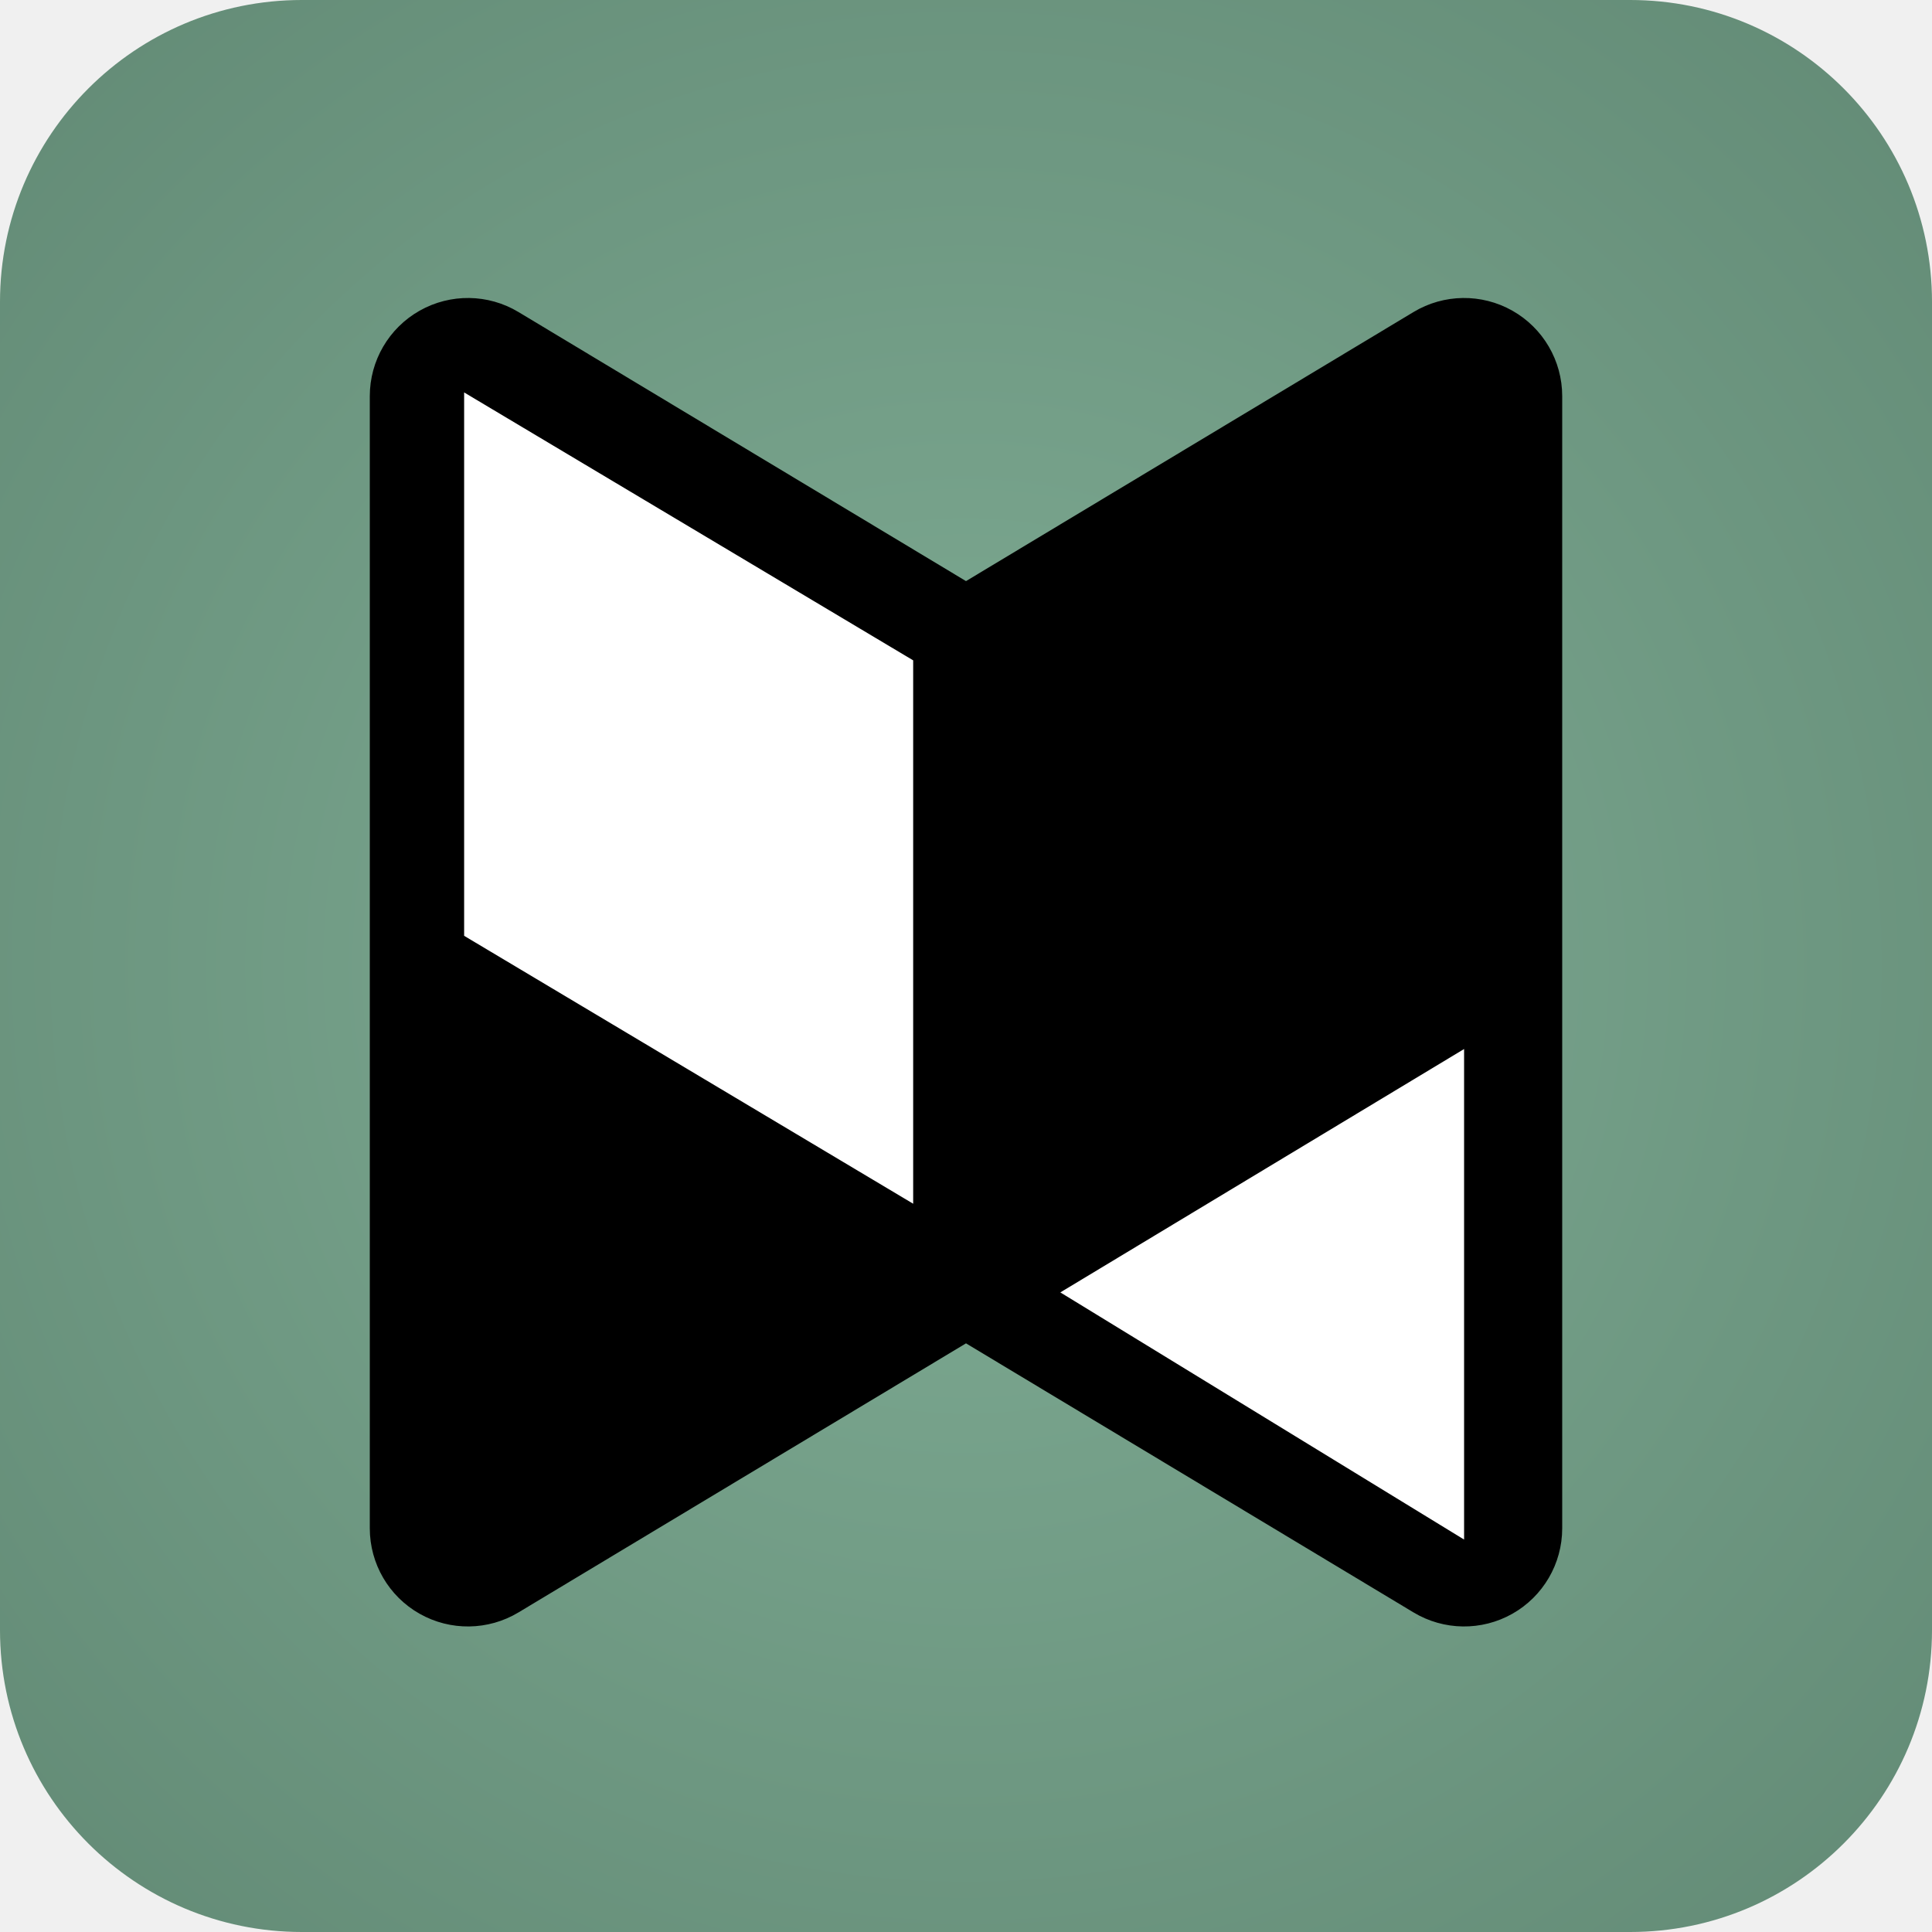
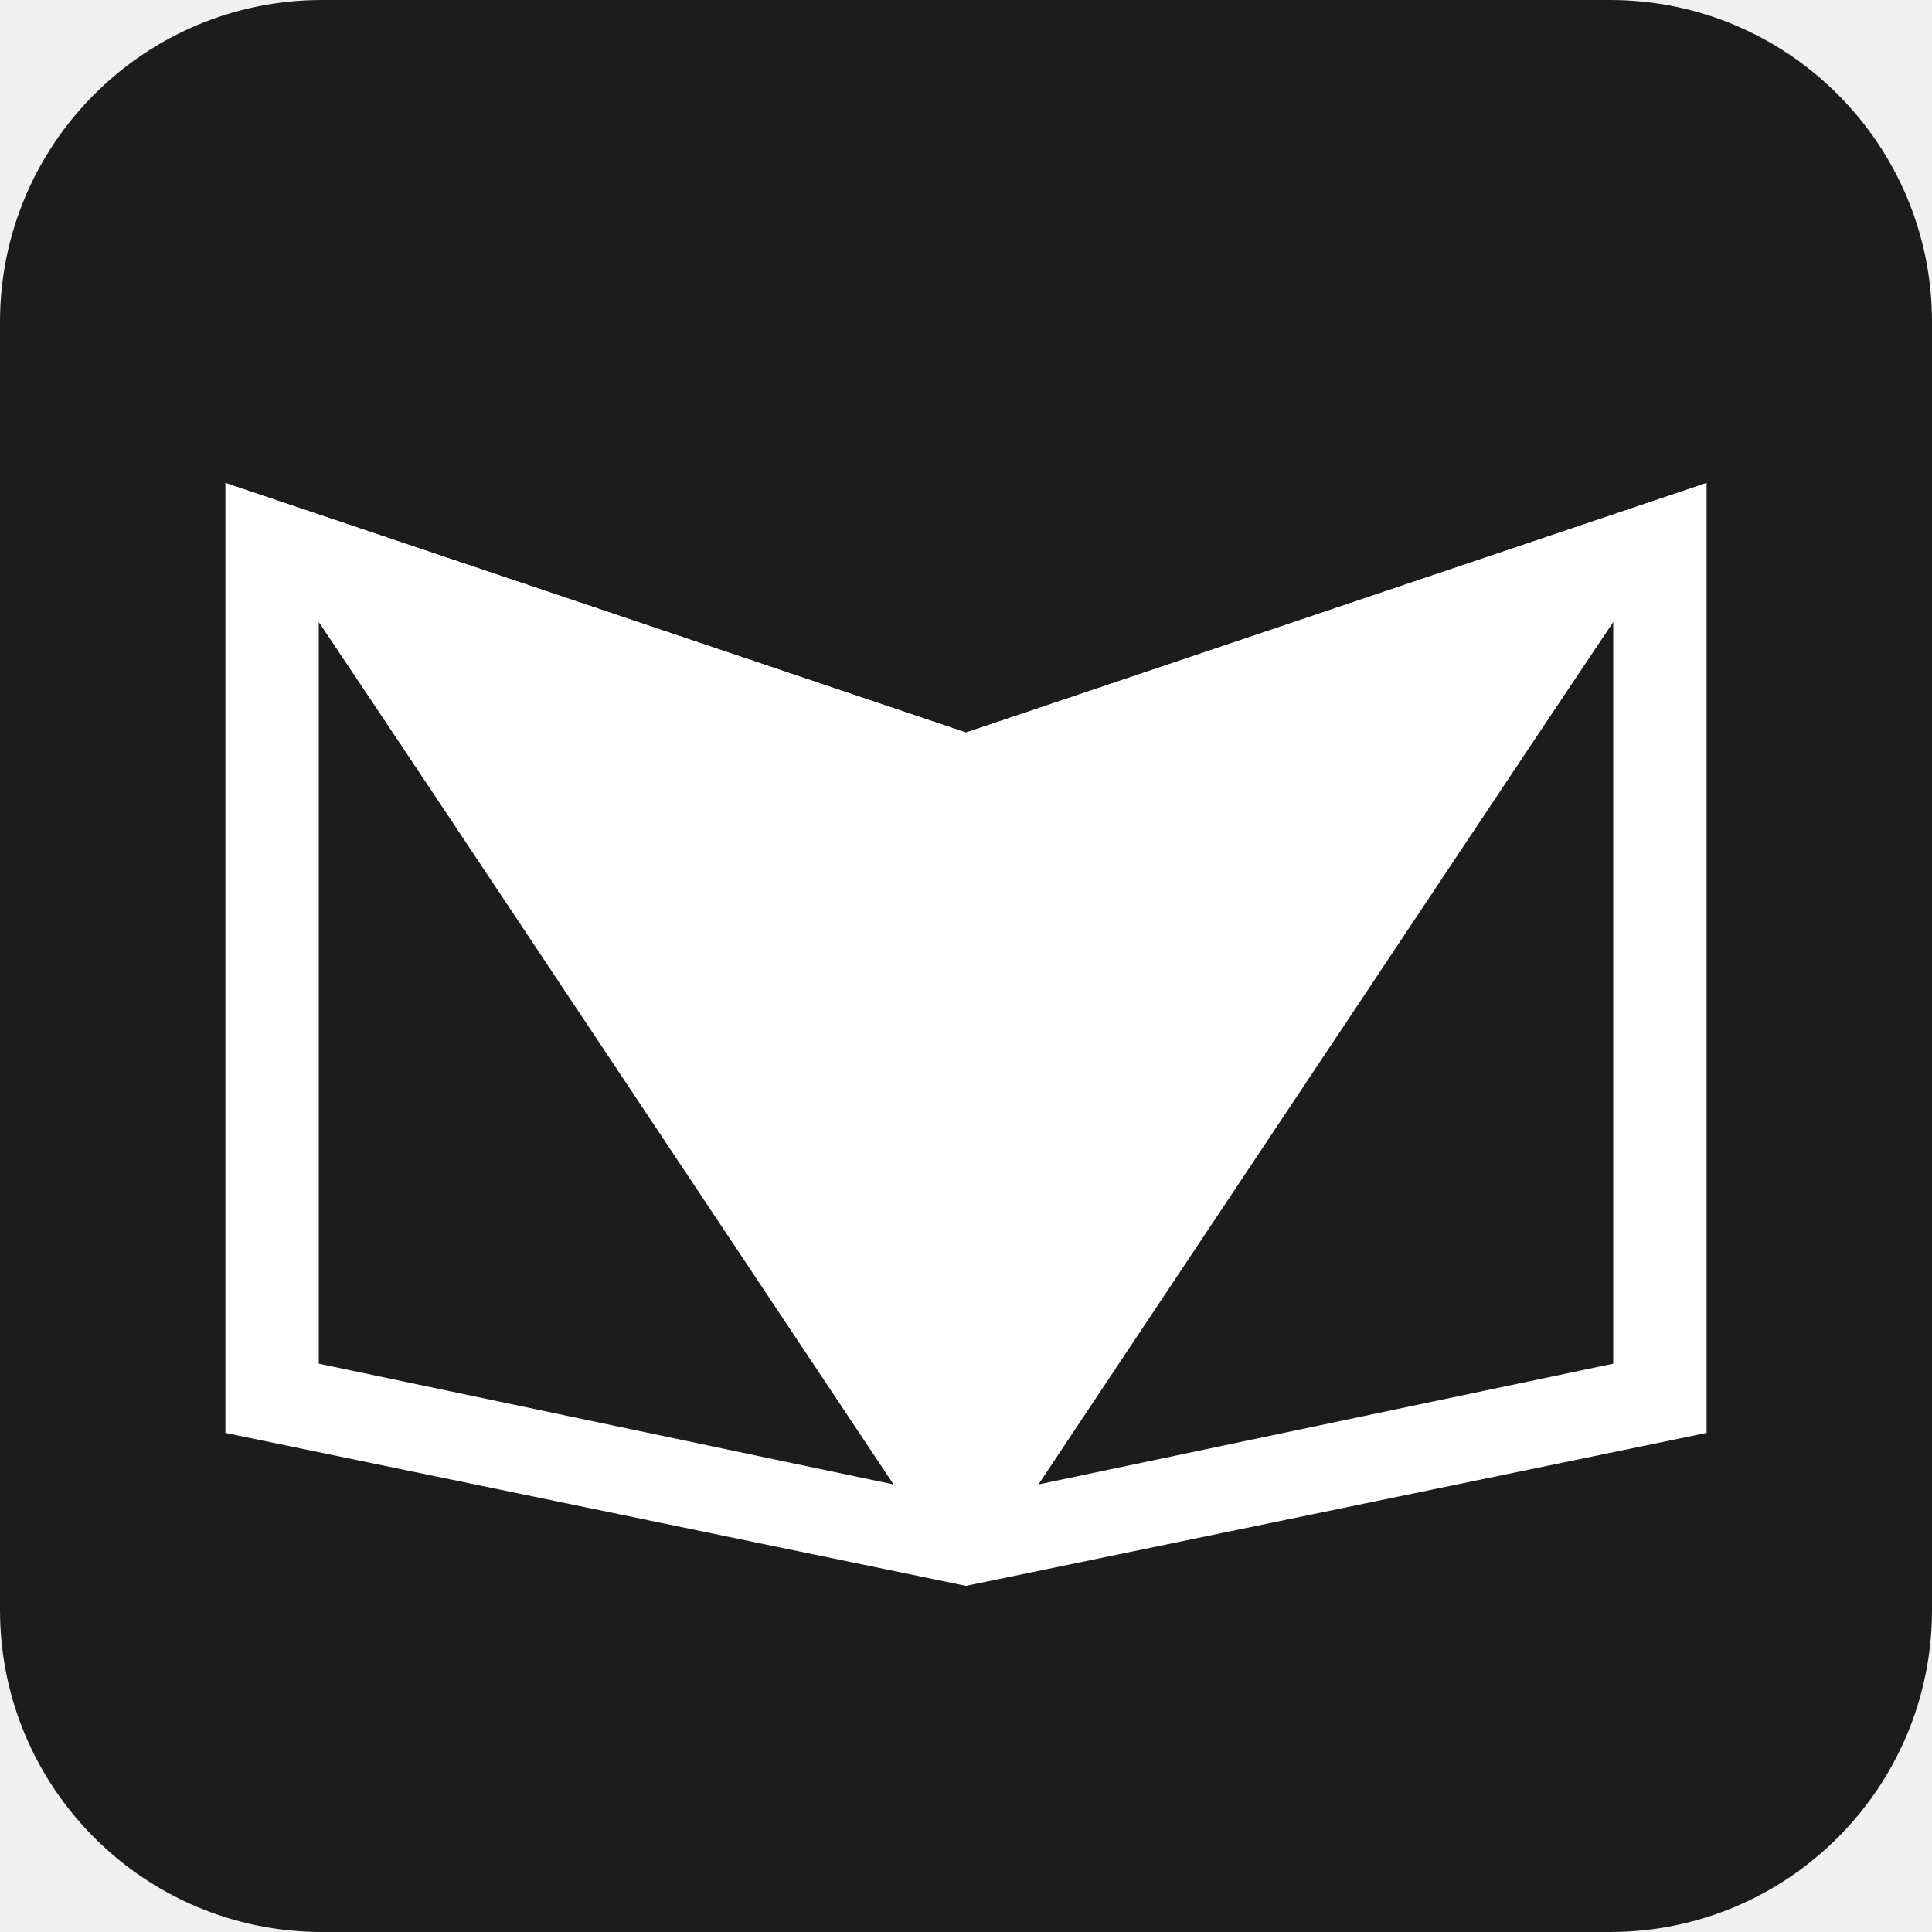
- <svg xmlns="http://www.w3.org/2000/svg" viewBox="0 0 512 512" width="512" height="512">
-   <defs>
-     <radialGradient id="cp-bg" cx="50%" cy="50%" r="70%">
-       <stop offset="0" stop-color="#80ad95" />
-       <stop offset="1" stop-color="#628a75" />
-     </radialGradient>
-   </defs>
-   <g>
-     <rect width="512" height="512" rx="80" fill="url(#cp-bg)" />
-     <path d="M98 104.97A26 26 0 0 1 137.4 82.69L256 154L374.6 82.69A26 26 0 0 1 414 104.97L414 405.03A26 26 0 0 1 374.6 427.31L256 356L137.4 427.31A26 26 0 0 1 98 405.03Z" fill="#000" />
-     <path d="M123 104L242 175L242 319L123 248ZM281 342.5L388 278L388 408Z" fill="#fff" />
-   </g>
+ <svg xmlns="http://www.w3.org/2000/svg" viewBox="0 0 120 120" width="512" height="512">
+   <rect width="120" height="120" rx="20" fill="#1c1c1c" />
+   <path d="M14 30L60 45.5L106 30V89L60 98.5L14 89Z" fill="#fff" />
+   <path d="M19.8 38.6L55.5 92.2L19.8 84.7ZM100.2 38.6V84.7L64.5 92.2Z" fill="#1c1c1c" />
+   <path d="M14 30L60 45.5L106 30L60 98.5Z" fill="#fff" />
</svg>
